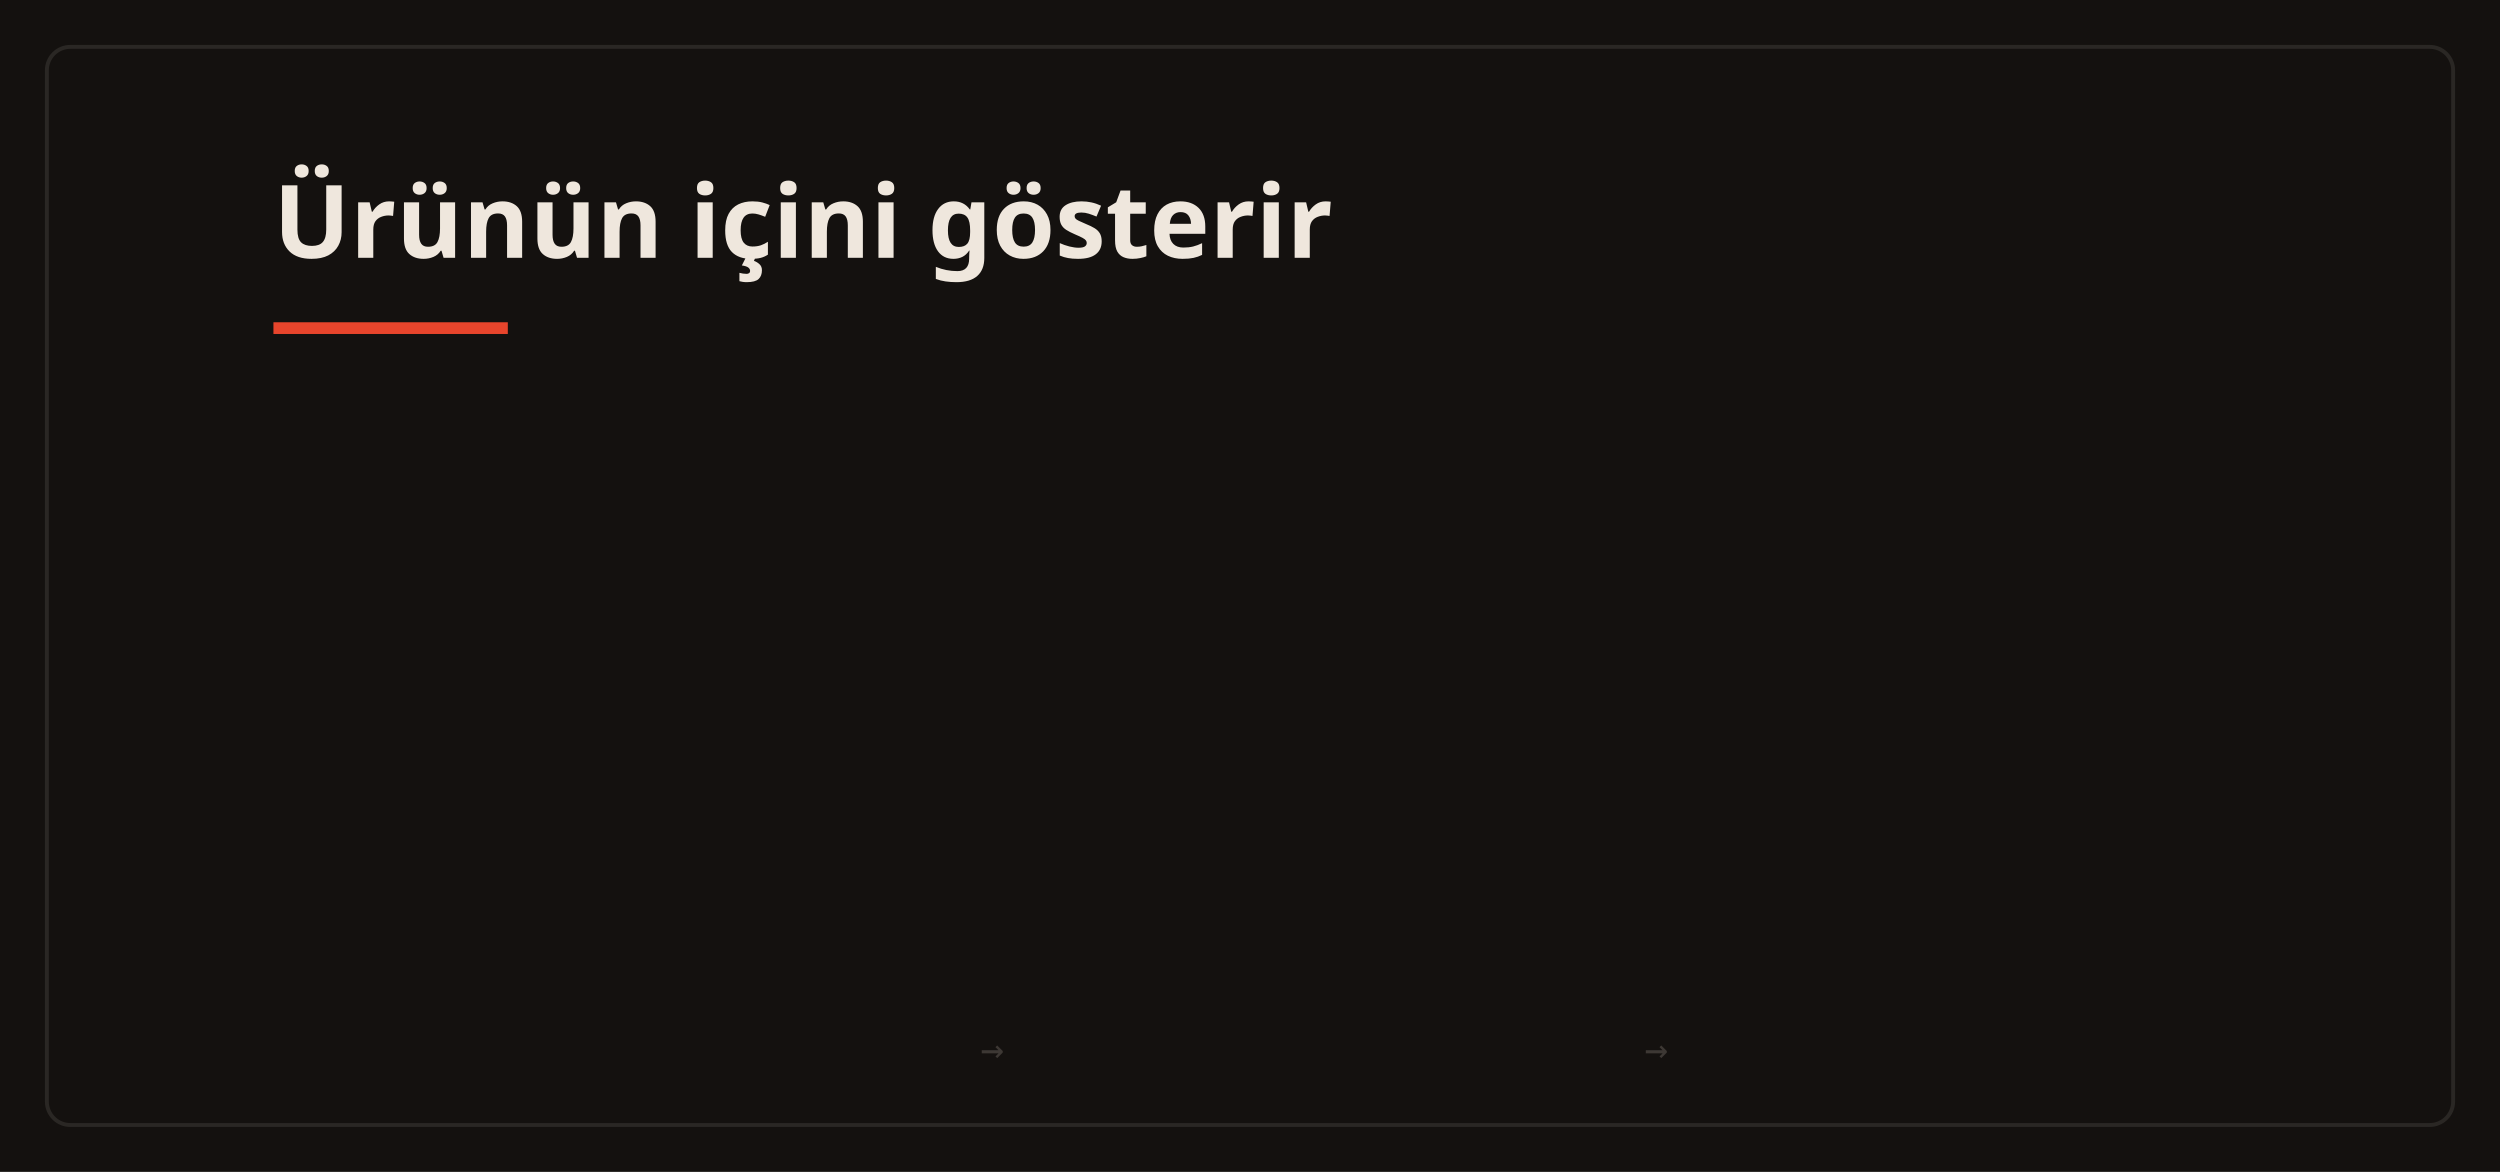
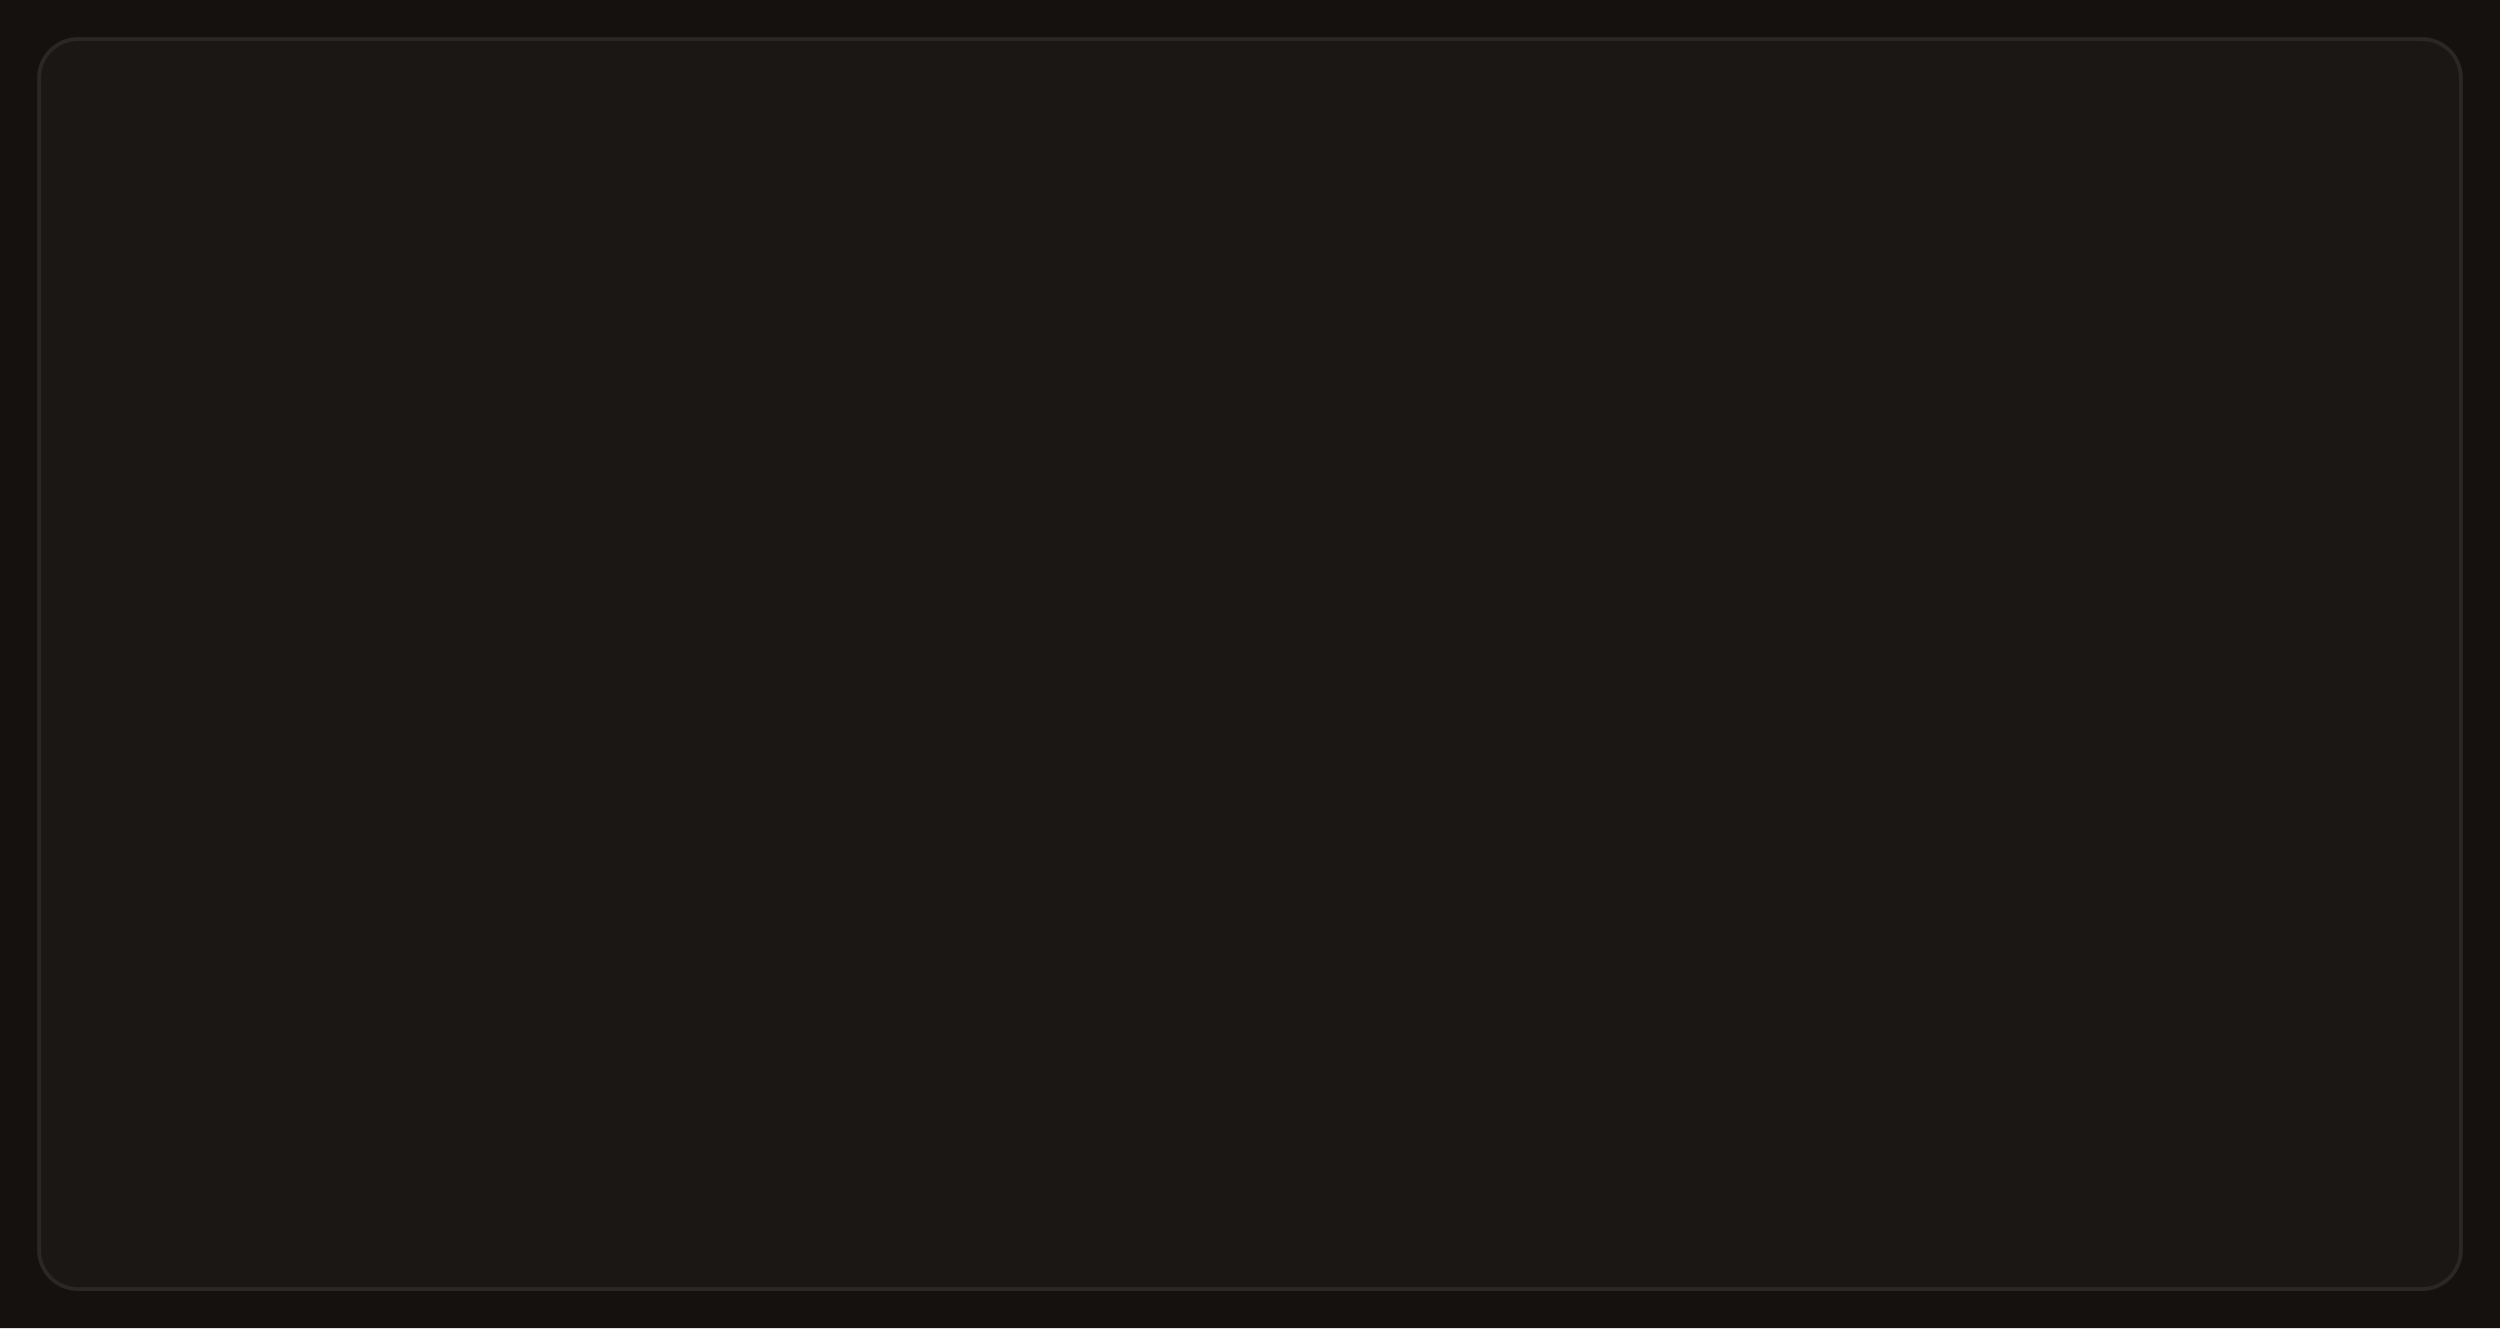
- <svg xmlns="http://www.w3.org/2000/svg" viewBox="0 0 640 300" role="img" aria-label="Hizmet tanıtım animasyonu" style="width:100%;height:auto;display:block">
-   <style>
-     .z{fill:#14110f} .k{fill:#efe7dd} .r{fill:#e8452c} .g{fill:#8a8079}
-     .cz{stroke:#2a2724;stroke-width:1;fill:none}
-     .yz{font-family:'Manrope',system-ui,sans-serif;font-size:15px}
-     .bs{font-family:'Bricolage Grotesque','Manrope',sans-serif;font-weight:800;font-size:26px}
-     .et{font-family:'Space Mono',ui-monospace,monospace;font-size:10px;letter-spacing:.1em}
-     @media (prefers-reduced-motion: reduce) {
-       * { animation: none !important; opacity: 1 !important; }
-     }
-   </style>
-   <rect class="z" width="640" height="300" />
-   <rect class="cz" x="12" y="12" width="616" height="276" rx="6" />
-   <text x="70" y="66" class="bs k">Ürünün içini gösterir</text>
-   <line x1="70" y1="84" x2="130" y2="84" stroke="#e8452c" stroke-width="3" />
-   <circle cx="120" cy="165" r="46" fill="none" stroke="#2a2724" stroke-width="1.5" opacity="0">
-     <animate attributeName="opacity" values="0;0;1;1;0" keyTimes="0;0.05;0.14;0.9;1" dur="8s" repeatCount="indefinite" />
-   </circle>
-   <path d="M120 119 L120 211" fill="none" stroke="#e8452c" stroke-width="1" stroke-linecap="round" stroke-dasharray="95" stroke-dashoffset="95">
-     <animate attributeName="stroke-dashoffset" values="95;95;0;0;95" keyTimes="0;0.225;0.400;0.9;1" dur="8s" repeatCount="indefinite" />
-   </path>
-   <path d="M300 130 A 46 46 0 0 1 300 200" fill="none" stroke="#e8452c" stroke-width="2" stroke-linecap="round" stroke-dasharray="120" stroke-dashoffset="120">
-     <animate attributeName="stroke-dashoffset" values="120;120;0;0;120" keyTimes="0;0.300;0.475;0.9;1" dur="8s" repeatCount="indefinite" />
-   </path>
-   <rect x="262" y="155" width="14" height="30" fill="#e8452c" stroke="#e8452c" stroke-width="1.5" opacity="0" transform-origin="262 185">
-     <animate attributeName="opacity" values="0;0;1;1;0" keyTimes="0;0.350;0.425;0.9;1" dur="8s" repeatCount="indefinite" />
-     <animateTransform attributeName="transform" type="scale" values="1 0;1 0;1 1;1 1;1 1" keyTimes="0;0.350;0.425;0.9;1" dur="8s" repeatCount="indefinite" />
-   </rect>
-   <text x="430" y="150" class="yz g" opacity="0">60 saniyede<animate attributeName="opacity" values="0;0;1;1;1;0" keyTimes="0;0.500;0.562;0.86;0.94;1" dur="8s" repeatCount="indefinite" />
-   </text>
-   <text x="430" y="178" class="bs k" opacity="0">nasıl çalıştığı<animate attributeName="opacity" values="0;0;1;1;1;0" keyTimes="0;0.550;0.613;0.86;0.94;1" dur="8s" repeatCount="indefinite" />
-   </text>
-   <text x="70" y="272" class="et g" opacity="0">Ürün<animate attributeName="opacity" values="0;0;1;1;1;0" keyTimes="0;0.075;0.138;0.86;0.94;1" dur="8s" repeatCount="indefinite" />
-   </text>
-   <text x="275" y="272" class="et g" opacity="0">Kesit<animate attributeName="opacity" values="0;0;1;1;1;0" keyTimes="0;0.275;0.338;0.86;0.94;1" dur="8s" repeatCount="indefinite" />
-   </text>
-   <text x="251" y="272" class="et g" opacity=".35">→</text>
-   <text x="445" y="272" class="et g" opacity="0">Anlatım<animate attributeName="opacity" values="0;0;1;1;1;0" keyTimes="0;0.475;0.538;0.86;0.94;1" dur="8s" repeatCount="indefinite" />
-   </text>
-   <text x="421" y="272" class="et g" opacity=".35">→</text>
+ <svg xmlns="http://www.w3.org/2000/svg" viewBox="0 0 640 340" role="img" aria-label="ÜRÜN ANİMASYONU hizmetinin nasıl çalıştığını anlatan animasyon" style="width:100%;height:auto;display:block">
+   <style>@media (prefers-reduced-motion: reduce){* {animation:none!important;opacity:1!important}}</style>
+   <rect width="640" height="340" fill="#14110f" />
+   <rect x="10" y="10" width="620" height="320" rx="10" fill="#1a1715" stroke="#2a2724" />
+   <g opacity="0">
+     <animate attributeName="opacity" values="0;1;1;0;0" keyTimes="0;0.025;0.293;0.319;1" dur="13.8s" repeatCount="indefinite" />
+     <g opacity="0" transform="translate(0,8)">
+       <animate attributeName="opacity" values="0;0;1;1" keyTimes="0;0.011;0.043;1" dur="13.8s" repeatCount="indefinite" />
+       <animateTransform attributeName="transform" type="translate" values="0 8;0 8;0 0;0 0" keyTimes="0;0.011;0.043;1" dur="13.8s" repeatCount="indefinite" />
+       <text x="46" y="112" font-family="Bricolage Grotesque,Manrope,sans-serif" font-size="15" fill="#e8452c">01</text>
+       <line x1="70" y1="107" x2="106" y2="107" stroke="#2a2724" stroke-width="1" />
+       <text x="46" y="152" font-family="Bricolage Grotesque,Manrope,sans-serif" font-weight="800" font-size="23" fill="#efe7dd">Ürünü anlatmak</text>
+       <text x="46" y="180" font-family="Bricolage Grotesque,Manrope,sans-serif" font-weight="800" font-size="23" fill="#efe7dd">zor</text>
+       <text x="46" y="214" font-family="Manrope,sans-serif" font-size="13" fill="#8a8079">Fotoğraf içini göstermiyor,</text>
+       <text x="46" y="233" font-family="Manrope,sans-serif" font-size="13" fill="#8a8079">katalog kimse okumuyor.</text>
+     </g>
+     <g opacity="0" transform="translate(0,12)">
+       <animate attributeName="opacity" values="0;0;1;1" keyTimes="0;0.025;0.058;1" dur="13.8s" repeatCount="indefinite" />
+       <animateTransform attributeName="transform" type="translate" values="0 12;0 12;0 0;0 0" keyTimes="0;0.025;0.058;1" dur="13.8s" repeatCount="indefinite" />
+       <rect x="306" y="96" width="142" height="116" rx="8" fill="#12100f" stroke="#2a2724" stroke-width="1" />
+       <rect x="320" y="109" width="29" height="18" rx="4" fill="#8a8079" opacity=".22" />
+       <text x="326" y="122" font-family="Space Mono,monospace" font-size="9" font-weight="700" fill="#8a8079">JPG</text>
+       <text x="320" y="148" font-family="Manrope,sans-serif" font-size="12.5" fill="#efe7dd">ürün-01.jpg</text>
+       <rect x="320" y="164" width="114" height="5" rx="2.5" fill="#8a8079" opacity="0.45" />
+       <line x1="320" y1="186" x2="434" y2="186" stroke="#2a2724" />
+       <text x="320" y="200" font-family="Manrope,sans-serif" font-size="9.5" fill="#8a8079">durağan</text>
+       <rect x="464" y="96" width="142" height="116" rx="8" fill="#12100f" stroke="#2a2724" stroke-width="1" />
+       <rect x="478" y="109" width="29" height="18" rx="4" fill="#8a8079" opacity=".22" />
+       <text x="484" y="122" font-family="Space Mono,monospace" font-size="9" font-weight="700" fill="#8a8079">PDF</text>
+       <text x="478" y="148" font-family="Manrope,sans-serif" font-size="12.5" fill="#efe7dd">katalog.pdf</text>
+       <rect x="478" y="164" width="114" height="5" rx="2.5" fill="#8a8079" opacity="0.45" />
+       <line x1="478" y1="186" x2="592" y2="186" stroke="#2a2724" />
+       <text x="478" y="200" font-family="Manrope,sans-serif" font-size="9.5" fill="#8a8079">18 sayfa</text>
+     </g>
+     <g opacity="0" transform="translate(0,5)">
+       <animate attributeName="opacity" values="0;0;1;1" keyTimes="0;0.04;0.072;1" dur="13.8s" repeatCount="indefinite" />
+       <animateTransform attributeName="transform" type="translate" values="0 5;0 5;0 0;0 0" keyTimes="0;0.04;0.072;1" dur="13.8s" repeatCount="indefinite" />
+       <text x="46" y="316" font-family="Space Mono,monospace" font-size="9.5" letter-spacing="2" fill="#8a8079" opacity=".5">01 / 03 — ÜRÜN ANİMASYONU</text>
+     </g>
+   </g>
+   <g opacity="0">
+     <animate attributeName="opacity" values="0;1;1;0;0" keyTimes="0;0.359;0.627;0.652;1" dur="13.8s" repeatCount="indefinite" />
+     <g opacity="0" transform="translate(0,8)">
+       <animate attributeName="opacity" values="0;0;1;1" keyTimes="0;0.344;0.377;1" dur="13.8s" repeatCount="indefinite" />
+       <animateTransform attributeName="transform" type="translate" values="0 8;0 8;0 0;0 0" keyTimes="0;0.344;0.377;1" dur="13.8s" repeatCount="indefinite" />
+       <text x="46" y="112" font-family="Bricolage Grotesque,Manrope,sans-serif" font-size="15" fill="#e8452c">02</text>
+       <line x1="70" y1="107" x2="106" y2="107" stroke="#2a2724" stroke-width="1" />
+       <text x="46" y="152" font-family="Bricolage Grotesque,Manrope,sans-serif" font-weight="800" font-size="23" fill="#efe7dd">Kesit ve akış</text>
+       <text x="46" y="186" font-family="Manrope,sans-serif" font-size="13" fill="#8a8079">Modeli açıyoruz: içeride ne var,</text>
+       <text x="46" y="205" font-family="Manrope,sans-serif" font-size="13" fill="#8a8079">nasıl çalışıyor, neden önemli.</text>
+     </g>
+     <g opacity="0" transform="translate(0,12)">
+       <animate attributeName="opacity" values="0;0;1;1" keyTimes="0;0.359;0.391;1" dur="13.8s" repeatCount="indefinite" />
+       <animateTransform attributeName="transform" type="translate" values="0 12;0 12;0 0;0 0" keyTimes="0;0.359;0.391;1" dur="13.8s" repeatCount="indefinite" />
+       <rect x="306" y="96" width="92" height="76" rx="6" fill="#12100f" stroke="#2a2724" />
+       <circle cx="352" cy="130" r="15" fill="none" stroke="#8a8079" stroke-width="1.2" />
+       <text x="352" y="163" font-family="Space Mono,monospace" font-size="8.5" text-anchor="middle" fill="#8a8079">dış görünüm</text>
+       <rect x="410" y="96" width="92" height="76" rx="6" fill="#12100f" stroke="#2a2724" />
+       <circle cx="456" cy="130" r="15" fill="none" stroke="#8a8079" stroke-width="1.2" />
+       <path d="M450 130 l4 4 l8 -9" fill="none" stroke="#8fce8f" stroke-width="2" stroke-linecap="round" />
+       <text x="456" y="163" font-family="Space Mono,monospace" font-size="8.5" text-anchor="middle" fill="#8a8079">kesit</text>
+       <rect x="514" y="96" width="92" height="76" rx="6" fill="#12100f" stroke="#2a2724" />
+       <circle cx="560" cy="130" r="15" fill="none" stroke="#8a8079" stroke-width="1.2" />
+       <text x="560" y="163" font-family="Space Mono,monospace" font-size="8.5" text-anchor="middle" fill="#8a8079">çalışma</text>
+       <g opacity="1">
+         <rect x="306" y="186" width="300" height="52" rx="8" fill="#12100f" stroke="#2a2724" />
+         <circle cx="332" cy="212" r="13" fill="none" stroke="#e8452c" />
+         <text x="332" y="216" font-family="Manrope,sans-serif" font-size="11" text-anchor="middle" fill="#e8452c">A</text>
+         <text x="356" y="208" font-family="Manrope,sans-serif" font-size="12.5" fill="#efe7dd">Anlatım süresi</text>
+         <text x="548" y="208" font-family="Manrope,sans-serif" font-size="10" text-anchor="end" fill="#8a8079">hedef</text>
+         <rect x="356" y="218" width="170" height="5" rx="2.5" fill="#8a8079" opacity=".3" />
+         <rect x="356" y="218" width="0" height="5" rx="2.5" fill="#e8452c">
+           <animate attributeName="width" values="0;102" dur="1.1s" begin="0.3s" fill="freeze" />
+         </rect>
+         <text x="590" y="220" font-family="Bricolage Grotesque,sans-serif" font-weight="800" font-size="22" text-anchor="end" fill="#e8452c">60 sn</text>
+       </g>
+     </g>
+     <g opacity="0" transform="translate(0,5)">
+       <animate attributeName="opacity" values="0;0;1;1" keyTimes="0;0.373;0.406;1" dur="13.8s" repeatCount="indefinite" />
+       <animateTransform attributeName="transform" type="translate" values="0 5;0 5;0 0;0 0" keyTimes="0;0.373;0.406;1" dur="13.8s" repeatCount="indefinite" />
+       <text x="46" y="316" font-family="Space Mono,monospace" font-size="9.5" letter-spacing="2" fill="#8a8079" opacity=".5">02 / 03 — ÜRÜN ANİMASYONU</text>
+     </g>
+   </g>
+   <g opacity="0">
+     <animate attributeName="opacity" values="0;1;1;0;0" keyTimes="0;0.692;0.96;0.986;1" dur="13.8s" repeatCount="indefinite" />
+     <g opacity="0" transform="translate(0,8)">
+       <animate attributeName="opacity" values="0;0;1;1" keyTimes="0;0.677;0.71;1" dur="13.8s" repeatCount="indefinite" />
+       <animateTransform attributeName="transform" type="translate" values="0 8;0 8;0 0;0 0" keyTimes="0;0.677;0.71;1" dur="13.8s" repeatCount="indefinite" />
+       <text x="46" y="112" font-family="Bricolage Grotesque,Manrope,sans-serif" font-size="15" fill="#e8452c">03</text>
+       <line x1="70" y1="107" x2="106" y2="107" stroke="#2a2724" stroke-width="1" />
+       <text x="46" y="152" font-family="Bricolage Grotesque,Manrope,sans-serif" font-weight="800" font-size="23" fill="#efe7dd">Tek üretim, çok</text>
+       <text x="46" y="180" font-family="Bricolage Grotesque,Manrope,sans-serif" font-weight="800" font-size="23" fill="#efe7dd">sürüm</text>
+       <text x="46" y="214" font-family="Manrope,sans-serif" font-size="13" fill="#8a8079">Aynı animasyondan dil ve format</text>
+       <text x="46" y="233" font-family="Manrope,sans-serif" font-size="13" fill="#8a8079">sürümleri birlikte çıkıyor.</text>
+     </g>
+     <g opacity="0" transform="translate(0,12)">
+       <animate attributeName="opacity" values="0;0;1;1" keyTimes="0;0.692;0.725;1" dur="13.8s" repeatCount="indefinite" />
+       <animateTransform attributeName="transform" type="translate" values="0 12;0 12;0 0;0 0" keyTimes="0;0.692;0.725;1" dur="13.8s" repeatCount="indefinite" />
+       <rect x="306" y="96" width="90" height="66" rx="8" fill="#12100f" stroke="#2a2724" stroke-width="1" />
+       <rect x="320" y="109" width="29" height="18" rx="4" fill="#e8452c" opacity=".22" />
+       <text x="326" y="122" font-family="Space Mono,monospace" font-size="9" font-weight="700" fill="#e8452c">SES</text>
+       <text x="320" y="148" font-family="Manrope,sans-serif" font-size="12.5" fill="#efe7dd">TR</text>
+       <line x1="320" y1="136" x2="382" y2="136" stroke="#2a2724" />
+       <text x="320" y="150" font-family="Manrope,sans-serif" font-size="9.5" fill="#8a8079">yatay</text>
+       <rect x="411" y="96" width="90" height="66" rx="8" fill="#12100f" stroke="#2a2724" stroke-width="1" />
+       <rect x="425" y="109" width="29" height="18" rx="4" fill="#e8452c" opacity=".22" />
+       <text x="431" y="122" font-family="Space Mono,monospace" font-size="9" font-weight="700" fill="#e8452c">SES</text>
+       <text x="425" y="148" font-family="Manrope,sans-serif" font-size="12.5" fill="#efe7dd">EN</text>
+       <line x1="425" y1="136" x2="487" y2="136" stroke="#2a2724" />
+       <text x="425" y="150" font-family="Manrope,sans-serif" font-size="9.5" fill="#8a8079">kare</text>
+       <rect x="516" y="96" width="90" height="66" rx="8" fill="#12100f" stroke="#2a2724" stroke-width="1" />
+       <rect x="530" y="109" width="29" height="18" rx="4" fill="#e8452c" opacity=".22" />
+       <text x="536" y="122" font-family="Space Mono,monospace" font-size="9" font-weight="700" fill="#e8452c">SES</text>
+       <text x="530" y="148" font-family="Manrope,sans-serif" font-size="12.5" fill="#efe7dd">DE</text>
+       <line x1="530" y1="136" x2="592" y2="136" stroke="#2a2724" />
+       <text x="530" y="150" font-family="Manrope,sans-serif" font-size="9.5" fill="#8a8079">dikey</text>
+       <rect x="306" y="176" width="300" height="70" rx="8" fill="#12100f" stroke="#2a2724" stroke-width="1" />
+       <text x="320" y="202" font-family="Manrope,sans-serif" font-size="12.5" fill="#efe7dd">Fuar · site · sosyal medya · bayi sunumu</text>
+       <line x1="320" y1="220" x2="592" y2="220" stroke="#2a2724" />
+       <text x="320" y="234" font-family="Manrope,sans-serif" font-size="9.5" fill="#8a8079">tek üretimden hepsi</text>
+     </g>
+     <g opacity="0" transform="translate(0,5)">
+       <animate attributeName="opacity" values="0;0;1;1" keyTimes="0;0.707;0.739;1" dur="13.8s" repeatCount="indefinite" />
+       <animateTransform attributeName="transform" type="translate" values="0 5;0 5;0 0;0 0" keyTimes="0;0.707;0.739;1" dur="13.8s" repeatCount="indefinite" />
+       <text x="46" y="316" font-family="Space Mono,monospace" font-size="9.5" letter-spacing="2" fill="#8a8079" opacity=".5">03 / 03 — ÜRÜN ANİMASYONU</text>
+     </g>
+   </g>
</svg>
